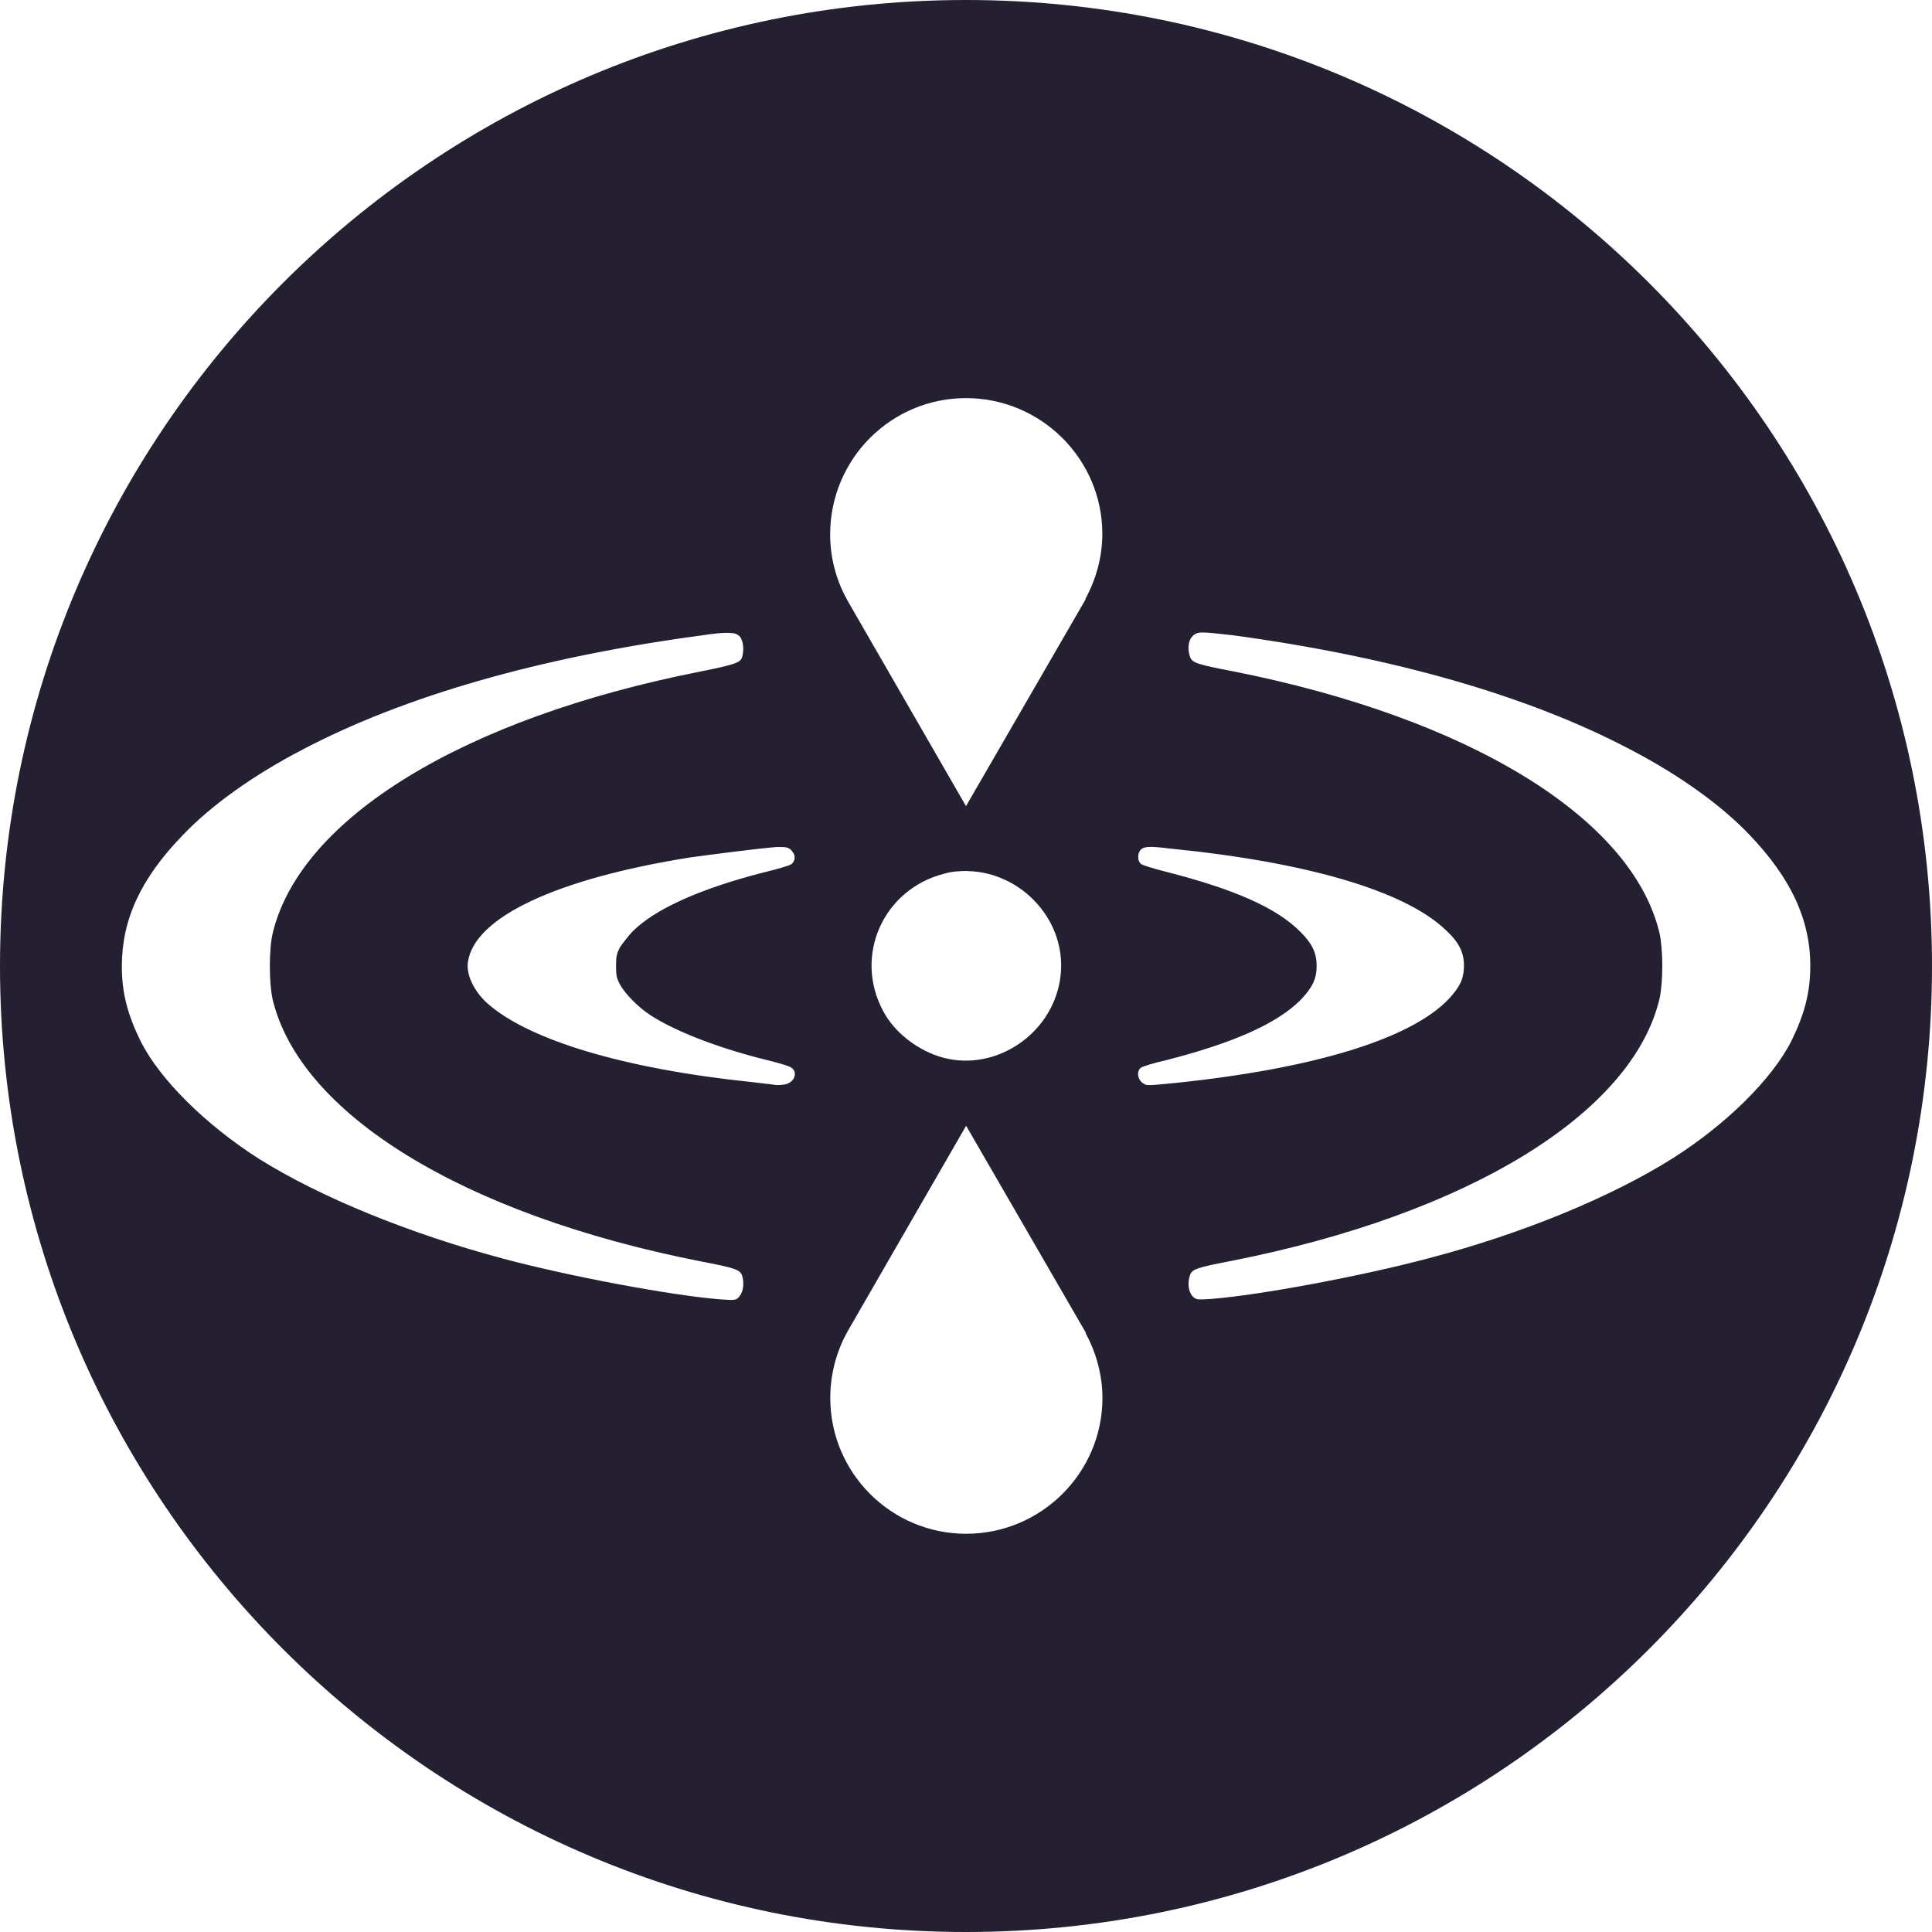
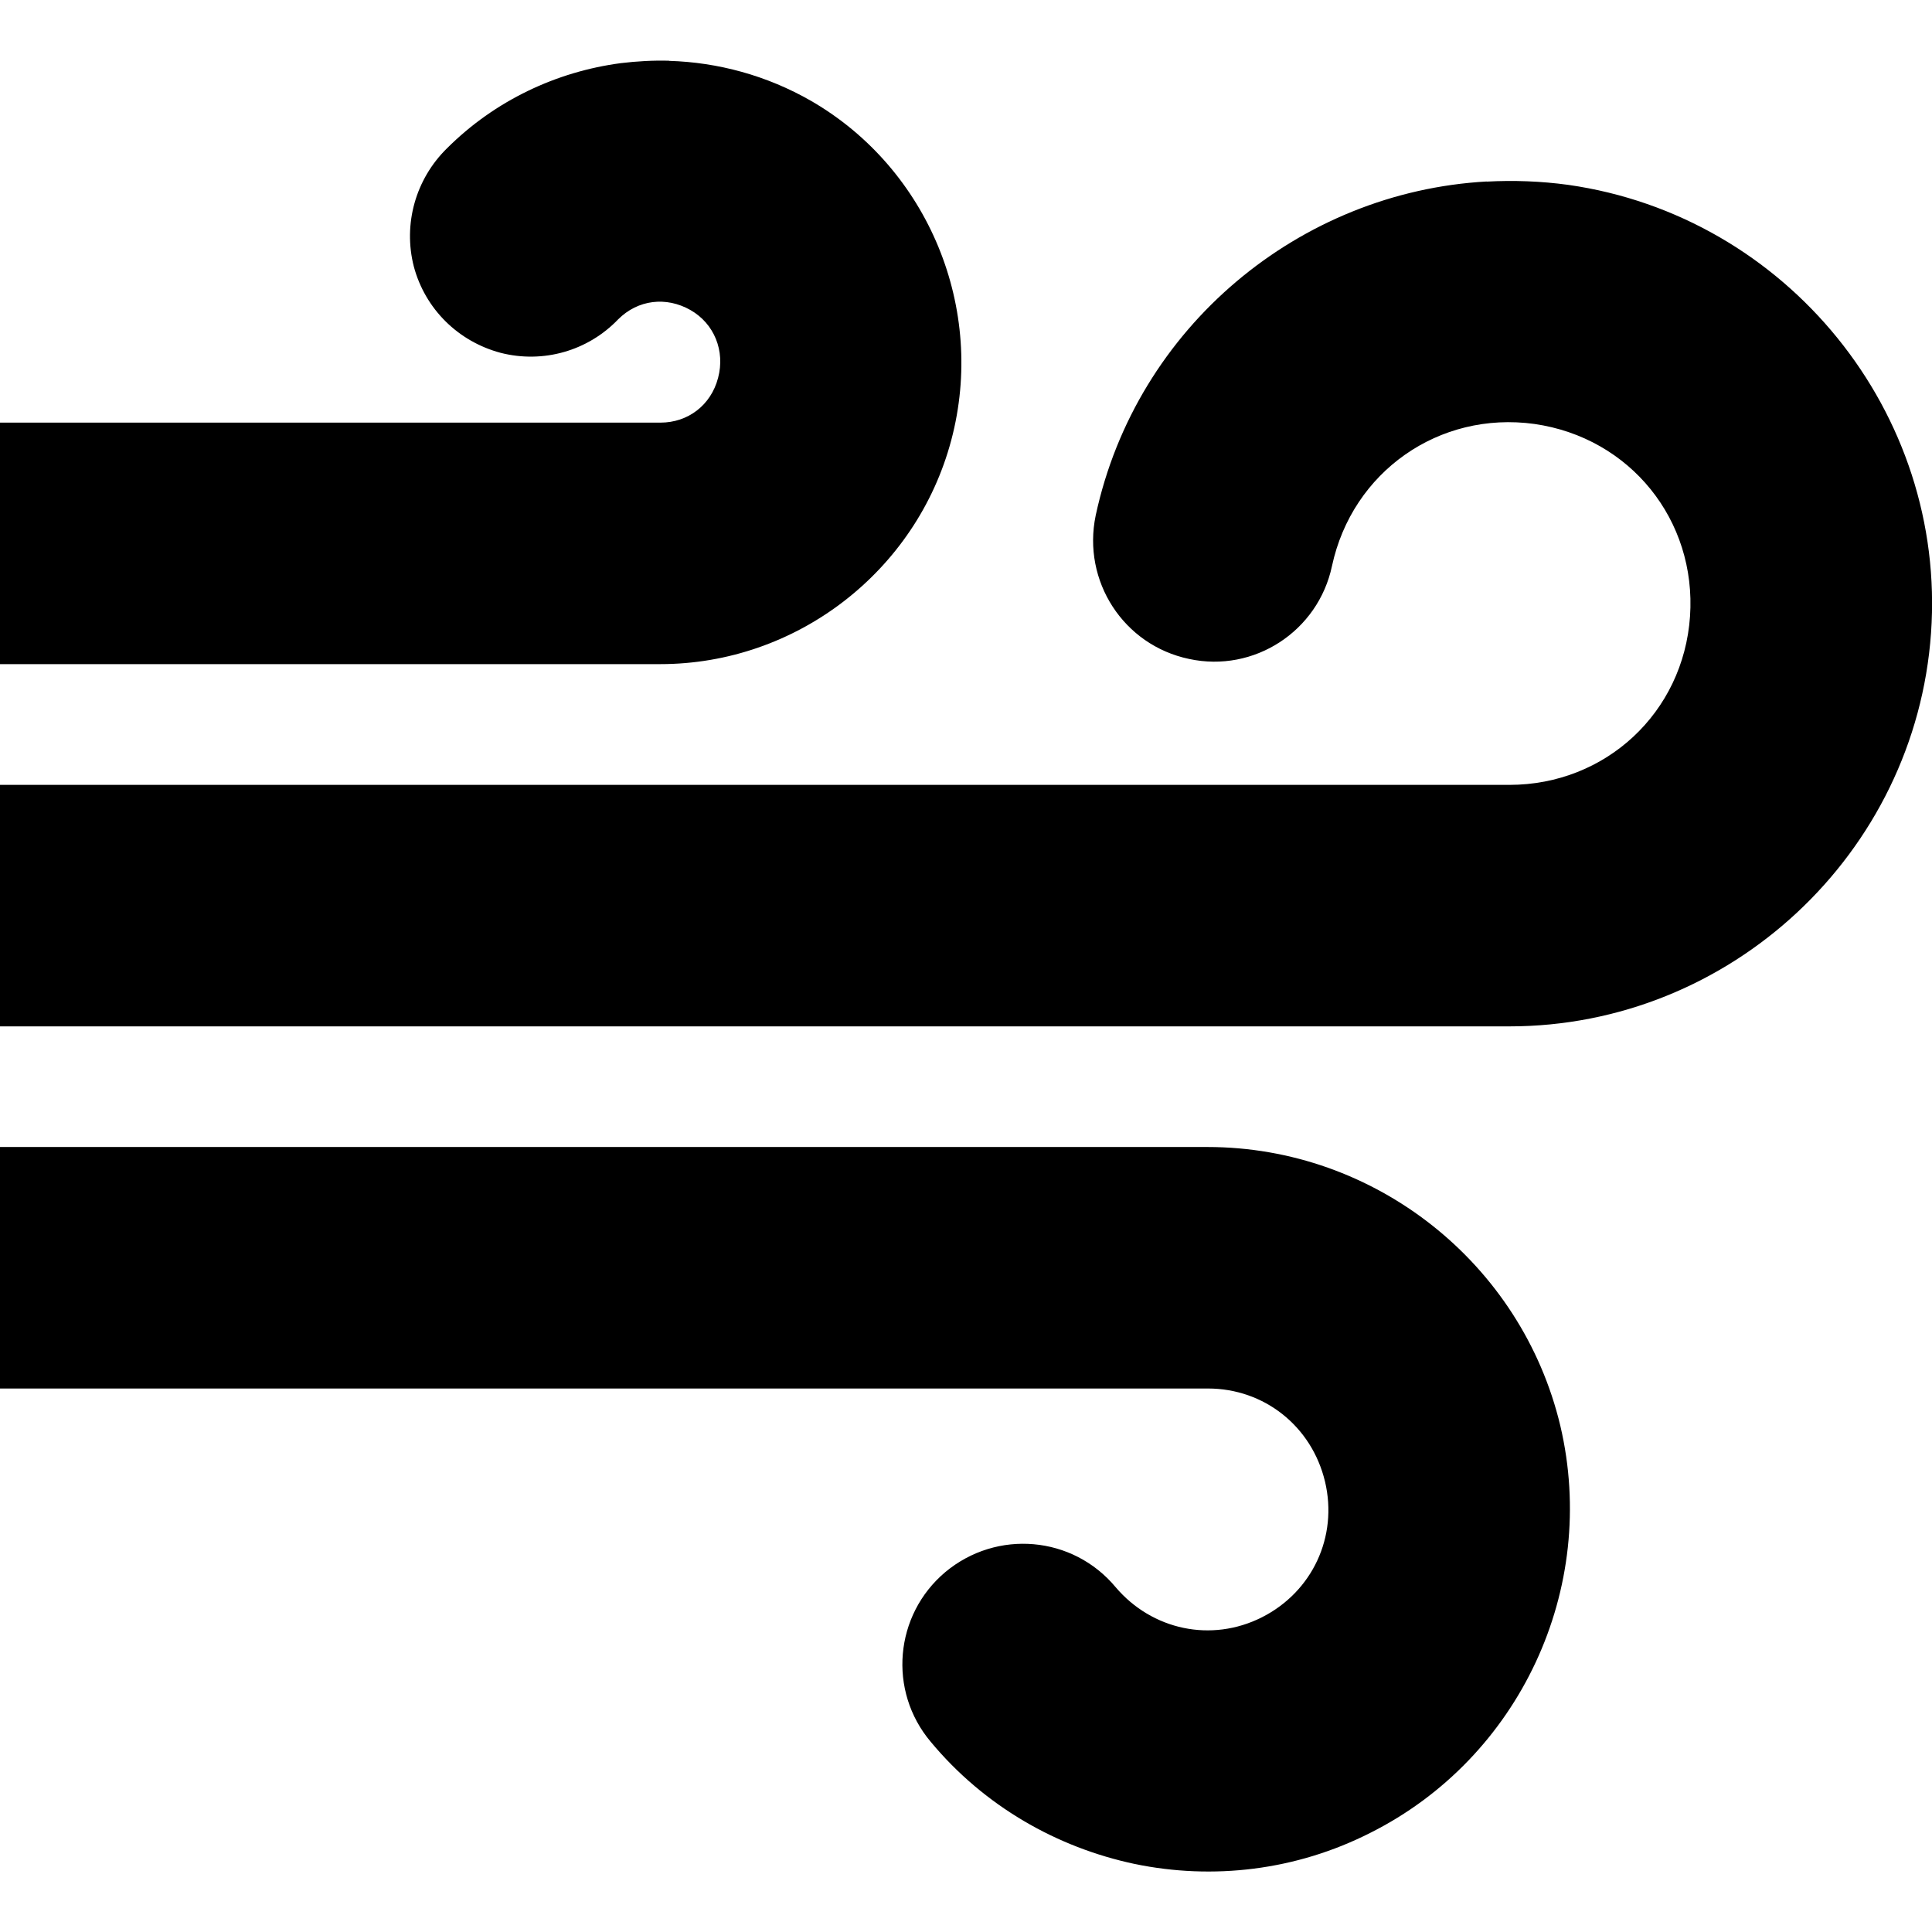
- <svg xmlns="http://www.w3.org/2000/svg" height="16px" viewBox="0 0 16 16" width="16px">
-   <filter id="a" height="100%" width="100%" x="0%" y="0%">
-     <feColorMatrix in="SourceGraphic" type="matrix" values="0 0 0 0 1 0 0 0 0 1 0 0 0 0 1 0 0 0 1 0" />
-   </filter>
-   <mask id="b">
-     <g filter="url(#a)">
-       <rect fill-opacity="0.1" height="16" width="16" />
-     </g>
-   </mask>
-   <clipPath id="c">
-     <rect height="152" width="192" />
-   </clipPath>
-   <g clip-path="url(#c)" mask="url(#b)" transform="matrix(1 0 0 1 -168 -16)">
-     <path d="m 72 26.637 c -28.938 0 -52.395 23.457 -52.395 52.395 c 0.008 0.379 0.023 0.758 0.039 1.133 c 0.441 -28.605 23.746 -51.57 52.355 -51.59 c 28.48 0.016 51.734 22.781 52.355 51.258 c 0.012 -0.266 0.027 -0.535 0.039 -0.801 c 0 -28.938 -23.457 -52.395 -52.395 -52.395 z m 0 0" />
-   </g>
-   <path d="m 8 0 c -4.418 0 -8 3.582 -8 8 s 3.582 8 8 8 s 8 -3.582 8 -8 s -3.582 -8 -8 -8 z m 0 3.297 c 0.621 0 1.129 0.504 1.129 1.125 c 0 0.188 -0.051 0.375 -0.141 0.539 h 0.004 l -0.992 1.715 l -0.984 -1.707 c 0 -0.004 0 -0.004 -0.004 -0.008 c -0.09 -0.164 -0.137 -0.348 -0.137 -0.535 c 0 -0.625 0.504 -1.129 1.125 -1.129 z m 1.957 1.941 c 0.047 0 0.121 0.008 0.254 0.023 c 1.324 0.18 2.441 0.5 3.281 0.941 c 0.414 0.215 0.762 0.465 0.996 0.711 c 0.344 0.359 0.504 0.703 0.504 1.086 c 0 0.219 -0.047 0.398 -0.156 0.621 c -0.16 0.316 -0.539 0.691 -0.984 0.973 c -0.508 0.32 -1.246 0.625 -2.023 0.828 c -0.543 0.145 -1.395 0.305 -1.797 0.336 c -0.121 0.008 -0.129 0.008 -0.16 -0.027 c -0.031 -0.039 -0.039 -0.109 -0.016 -0.172 c 0.016 -0.047 0.059 -0.062 0.348 -0.117 c 1.957 -0.387 3.312 -1.219 3.539 -2.168 c 0.031 -0.137 0.031 -0.41 0 -0.547 c -0.227 -0.953 -1.578 -1.781 -3.539 -2.168 c -0.289 -0.055 -0.332 -0.07 -0.348 -0.117 c -0.023 -0.062 -0.016 -0.133 0.016 -0.168 c 0.02 -0.023 0.039 -0.035 0.086 -0.035 z m -3.914 0.004 c 0.047 0 0.066 0.012 0.086 0.031 c 0.027 0.039 0.035 0.109 0.016 0.172 c -0.016 0.043 -0.059 0.059 -0.348 0.117 c -1.961 0.387 -3.312 1.215 -3.539 2.168 c -0.031 0.133 -0.031 0.41 0 0.547 c 0.227 0.949 1.578 1.781 3.539 2.168 c 0.289 0.055 0.332 0.07 0.348 0.117 c 0.02 0.059 0.012 0.133 -0.02 0.172 c -0.027 0.035 -0.035 0.035 -0.156 0.027 c -0.402 -0.031 -1.254 -0.191 -1.797 -0.336 c -0.777 -0.207 -1.516 -0.508 -2.027 -0.828 c -0.441 -0.281 -0.82 -0.656 -0.98 -0.973 c -0.109 -0.223 -0.156 -0.402 -0.156 -0.621 c 0 -0.387 0.156 -0.727 0.504 -1.086 c 0.234 -0.246 0.582 -0.496 0.996 -0.711 c 0.84 -0.441 1.957 -0.762 3.281 -0.941 c 0.129 -0.02 0.207 -0.027 0.254 -0.023 z m 0.438 1.773 c 0.047 0 0.07 0.016 0.09 0.051 c 0.02 0.031 0.008 0.078 -0.023 0.094 c -0.012 0.008 -0.113 0.039 -0.227 0.066 c -0.535 0.137 -0.91 0.309 -1.09 0.496 c -0.035 0.039 -0.078 0.094 -0.098 0.125 c -0.027 0.055 -0.031 0.074 -0.031 0.152 s 0.004 0.098 0.031 0.152 c 0.043 0.078 0.145 0.184 0.25 0.254 c 0.203 0.133 0.555 0.27 0.941 0.367 c 0.098 0.023 0.191 0.051 0.207 0.059 c 0.09 0.031 0.055 0.145 -0.047 0.152 c -0.027 0.004 -0.062 0.004 -0.078 0 c -0.02 -0.004 -0.105 -0.012 -0.191 -0.023 c -1.047 -0.109 -1.84 -0.348 -2.18 -0.652 c -0.109 -0.098 -0.176 -0.238 -0.16 -0.34 c 0.051 -0.371 0.734 -0.691 1.84 -0.867 c 0.168 -0.023 0.559 -0.074 0.711 -0.086 z m 3.016 0 c 0.035 -0.004 0.094 0 0.188 0.012 c 1.148 0.113 1.961 0.355 2.293 0.68 c 0.113 0.105 0.152 0.195 0.145 0.312 c -0.004 0.094 -0.035 0.156 -0.125 0.254 c -0.312 0.328 -1.102 0.574 -2.258 0.695 c -0.238 0.023 -0.238 0.023 -0.266 0.008 c -0.051 -0.027 -0.066 -0.098 -0.027 -0.133 c 0.008 -0.008 0.102 -0.039 0.207 -0.062 c 0.566 -0.145 0.922 -0.305 1.117 -0.5 c 0.098 -0.102 0.133 -0.176 0.133 -0.281 s -0.035 -0.184 -0.133 -0.281 c -0.195 -0.199 -0.547 -0.355 -1.117 -0.5 c -0.105 -0.027 -0.199 -0.055 -0.207 -0.066 c -0.023 -0.02 -0.027 -0.066 -0.012 -0.098 c 0.012 -0.023 0.027 -0.035 0.062 -0.039 z m -1.484 0.199 c 0.453 0.008 0.84 0.426 0.766 0.898 c -0.07 0.453 -0.531 0.762 -0.965 0.648 c -0.207 -0.055 -0.406 -0.207 -0.5 -0.387 c -0.246 -0.457 0 -1.008 0.504 -1.137 c 0.066 -0.02 0.133 -0.023 0.195 -0.023 z m -0.012 2.109 l 0.992 1.715 h -0.004 c 0.09 0.164 0.141 0.352 0.141 0.539 c 0 0.621 -0.508 1.125 -1.129 1.125 s -1.125 -0.504 -1.125 -1.125 c 0 -0.188 0.047 -0.375 0.137 -0.539 c 0 -0.004 0.004 -0.004 0.004 -0.008 z m 0 0" fill="#241f31" />
+ <svg xmlns="http://www.w3.org/2000/svg" height="16" viewBox="0 0 16 16" width="16" version="1.1" id="svg12">
+   <defs id="defs16" />
+   <path d="m 5.543,0.503 c -0.133,-0.004 -0.27,0.004 -0.402,0.02 -0.531,0.07 -1.043,0.309 -1.441,0.707 -0.258,0.254 -0.363,0.625 -0.273,0.977 0.094,0.352 0.367,0.621 0.719,0.715 0.352,0.09 0.723,-0.016 0.973,-0.277 0.164,-0.164 0.398,-0.191 0.598,-0.078 0.199,0.113 0.289,0.34 0.23,0.562 -0.059,0.227 -0.25,0.371 -0.477,0.371 H -4.2522847e-4 v 2 H 5.468 c 1.125,0 2.121,-0.766 2.41,-1.855 0.289,-1.086 -0.187,-2.246 -1.16,-2.809 -0.367,-0.211 -0.773,-0.32 -1.176,-0.332 z M 12.312,1.503 c -1.547,0.086 -2.902,1.203 -3.238,2.766 -0.113,0.543 0.23,1.074 0.773,1.188 0.539,0.117 1.07,-0.23 1.184,-0.77 0.168,-0.781 0.887,-1.285 1.676,-1.176 0.793,0.113 1.344,0.797 1.289,1.594 -0.055,0.797 -0.699,1.395 -1.496,1.395 H -4.2522847e-4 v 2 H 12.5 c 1.828,0 3.363,-1.43 3.492,-3.258 0.129,-1.824 -1.195,-3.453 -3.004,-3.711 -0.227,-0.031 -0.453,-0.039 -0.676,-0.027 z M -4.2522847e-4,9.499 V 11.499 H 10 h 0.004 c 0.465,0 0.859,0.312 0.969,0.77 0.109,0.457 -0.105,0.914 -0.523,1.125 -0.418,0.211 -0.91,0.105 -1.211,-0.25 -0.355,-0.426 -0.984,-0.48 -1.41,-0.125 -0.422,0.355 -0.477,0.984 -0.121,1.406 0.441,0.531 1.043,0.875 1.691,1.012 0.645,0.133 1.332,0.055 1.949,-0.258 1.238,-0.621 1.891,-2.023 1.574,-3.371 C 12.601,10.46 11.386,9.499 10,9.499 Z m 0,0" fill="#222222" id="path288" style="fill:#000000;fill-opacity:1" />
</svg>
